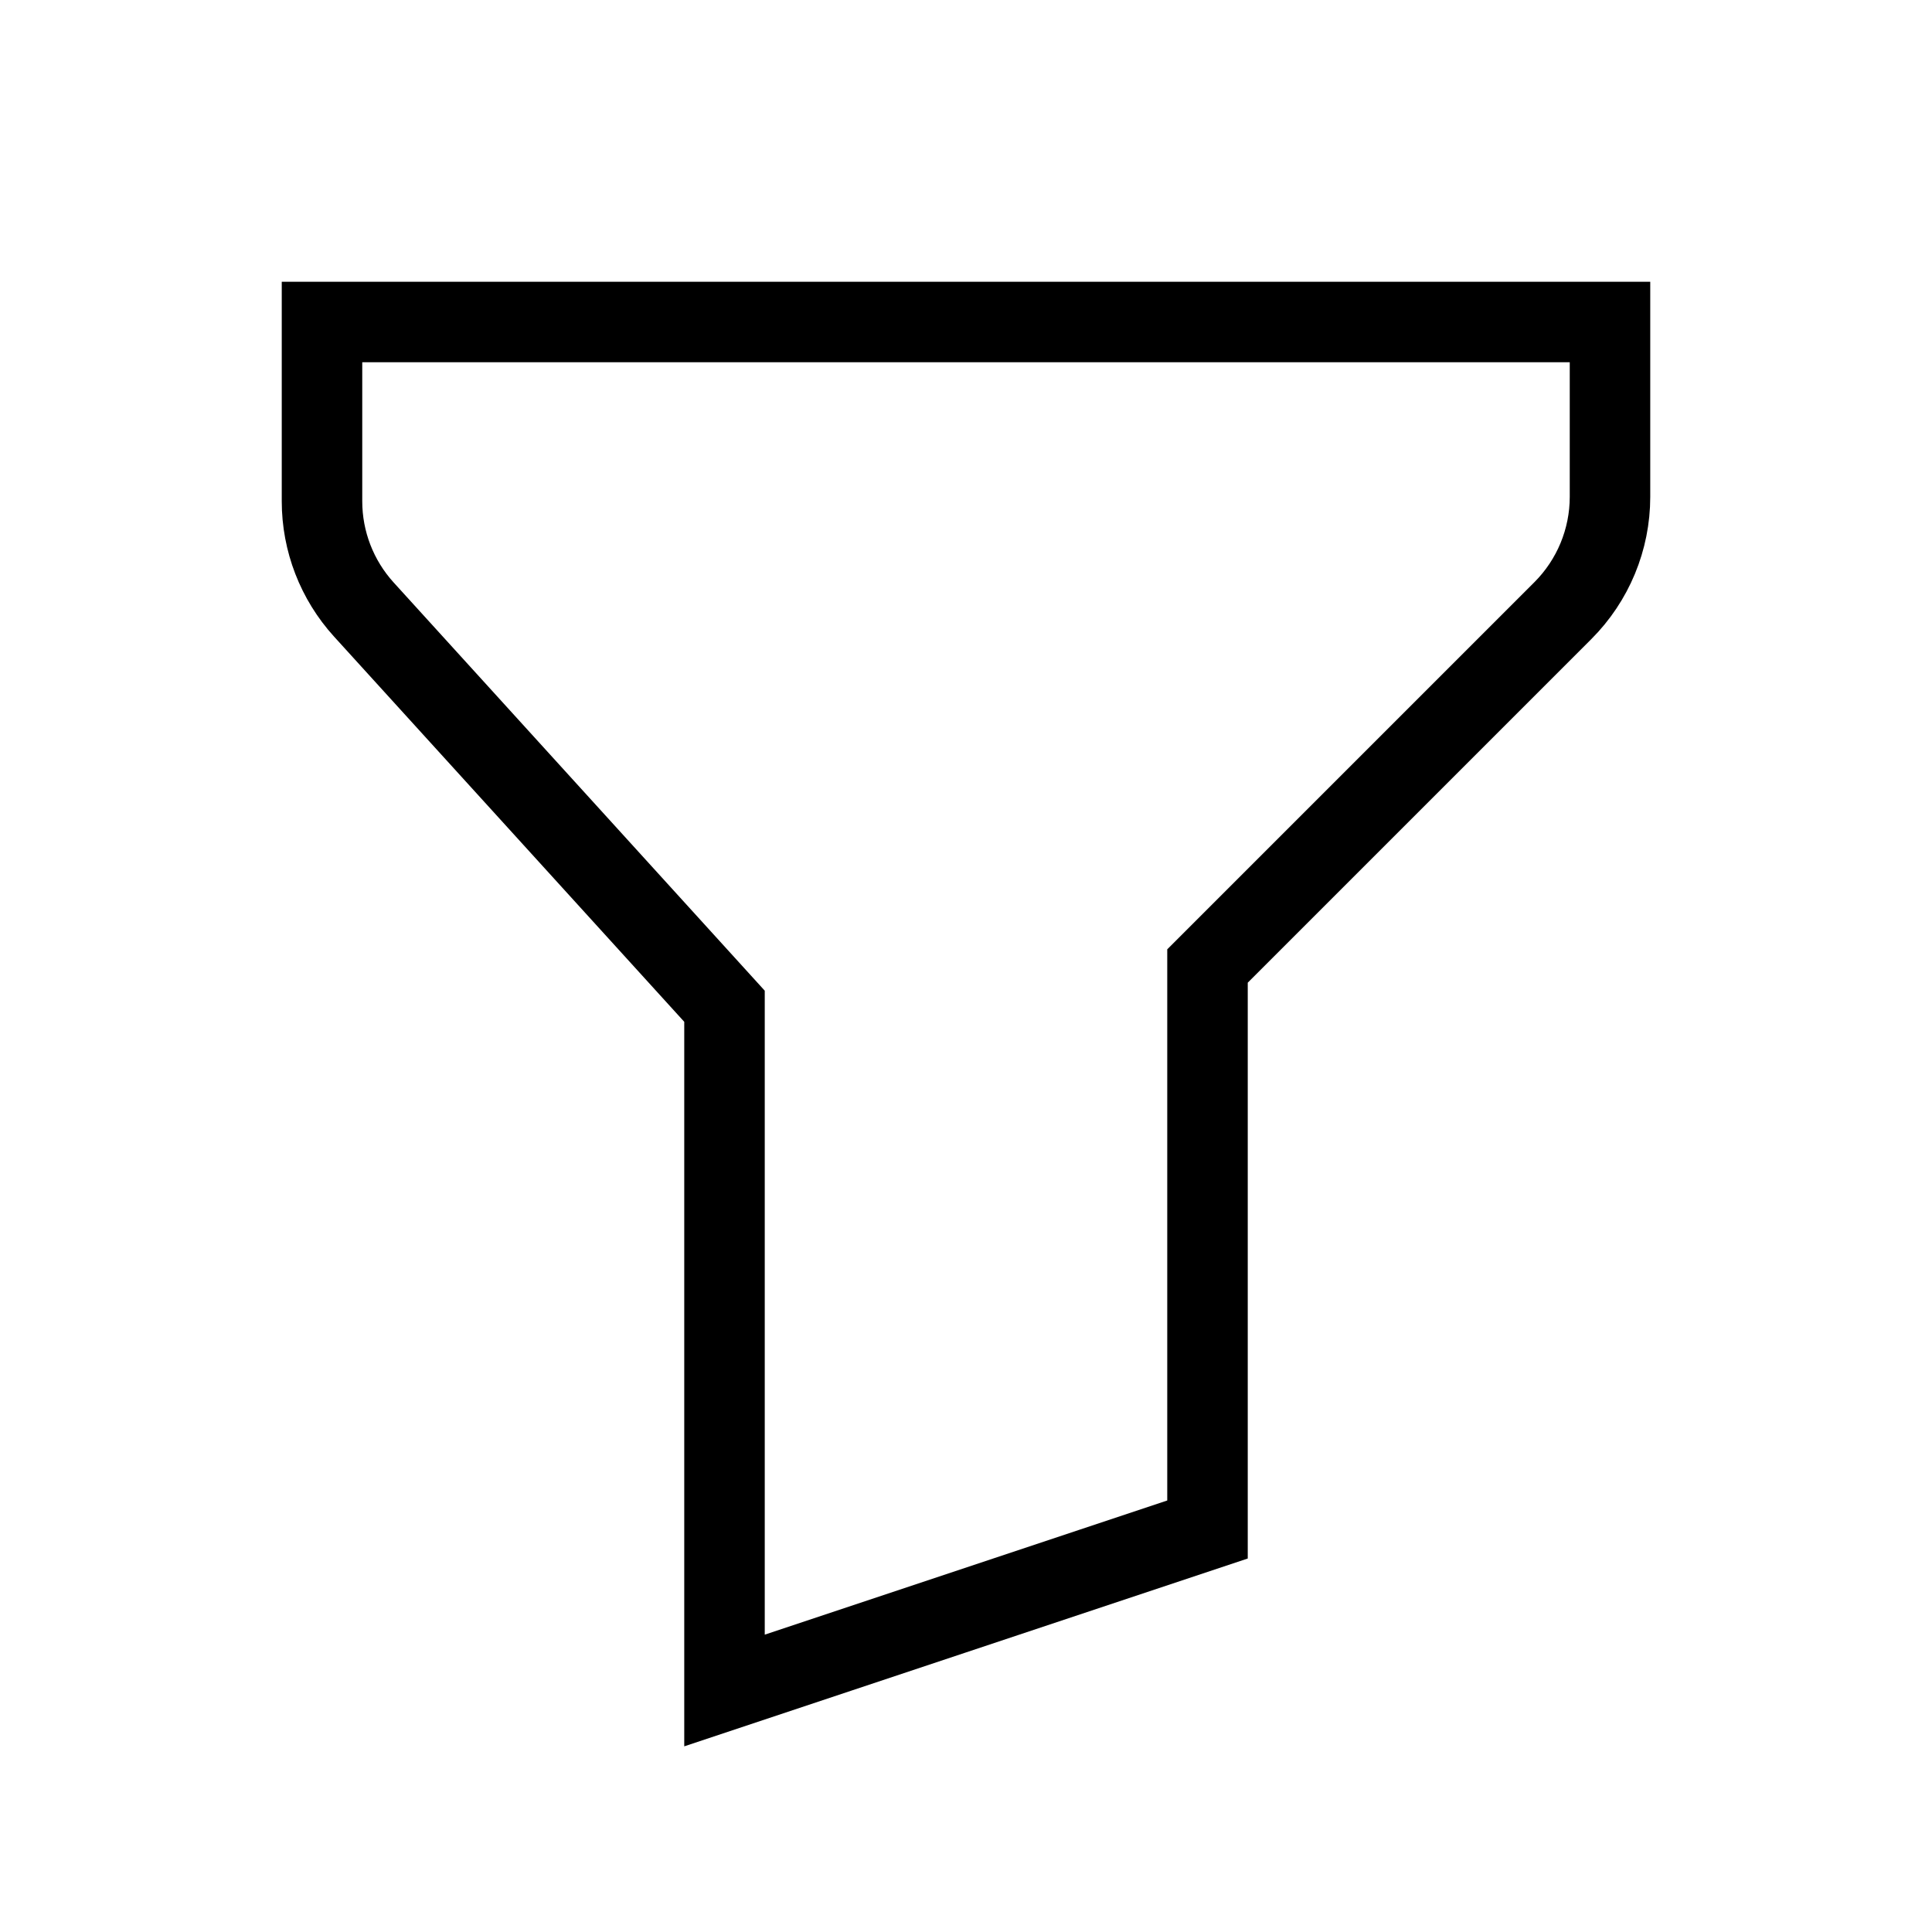
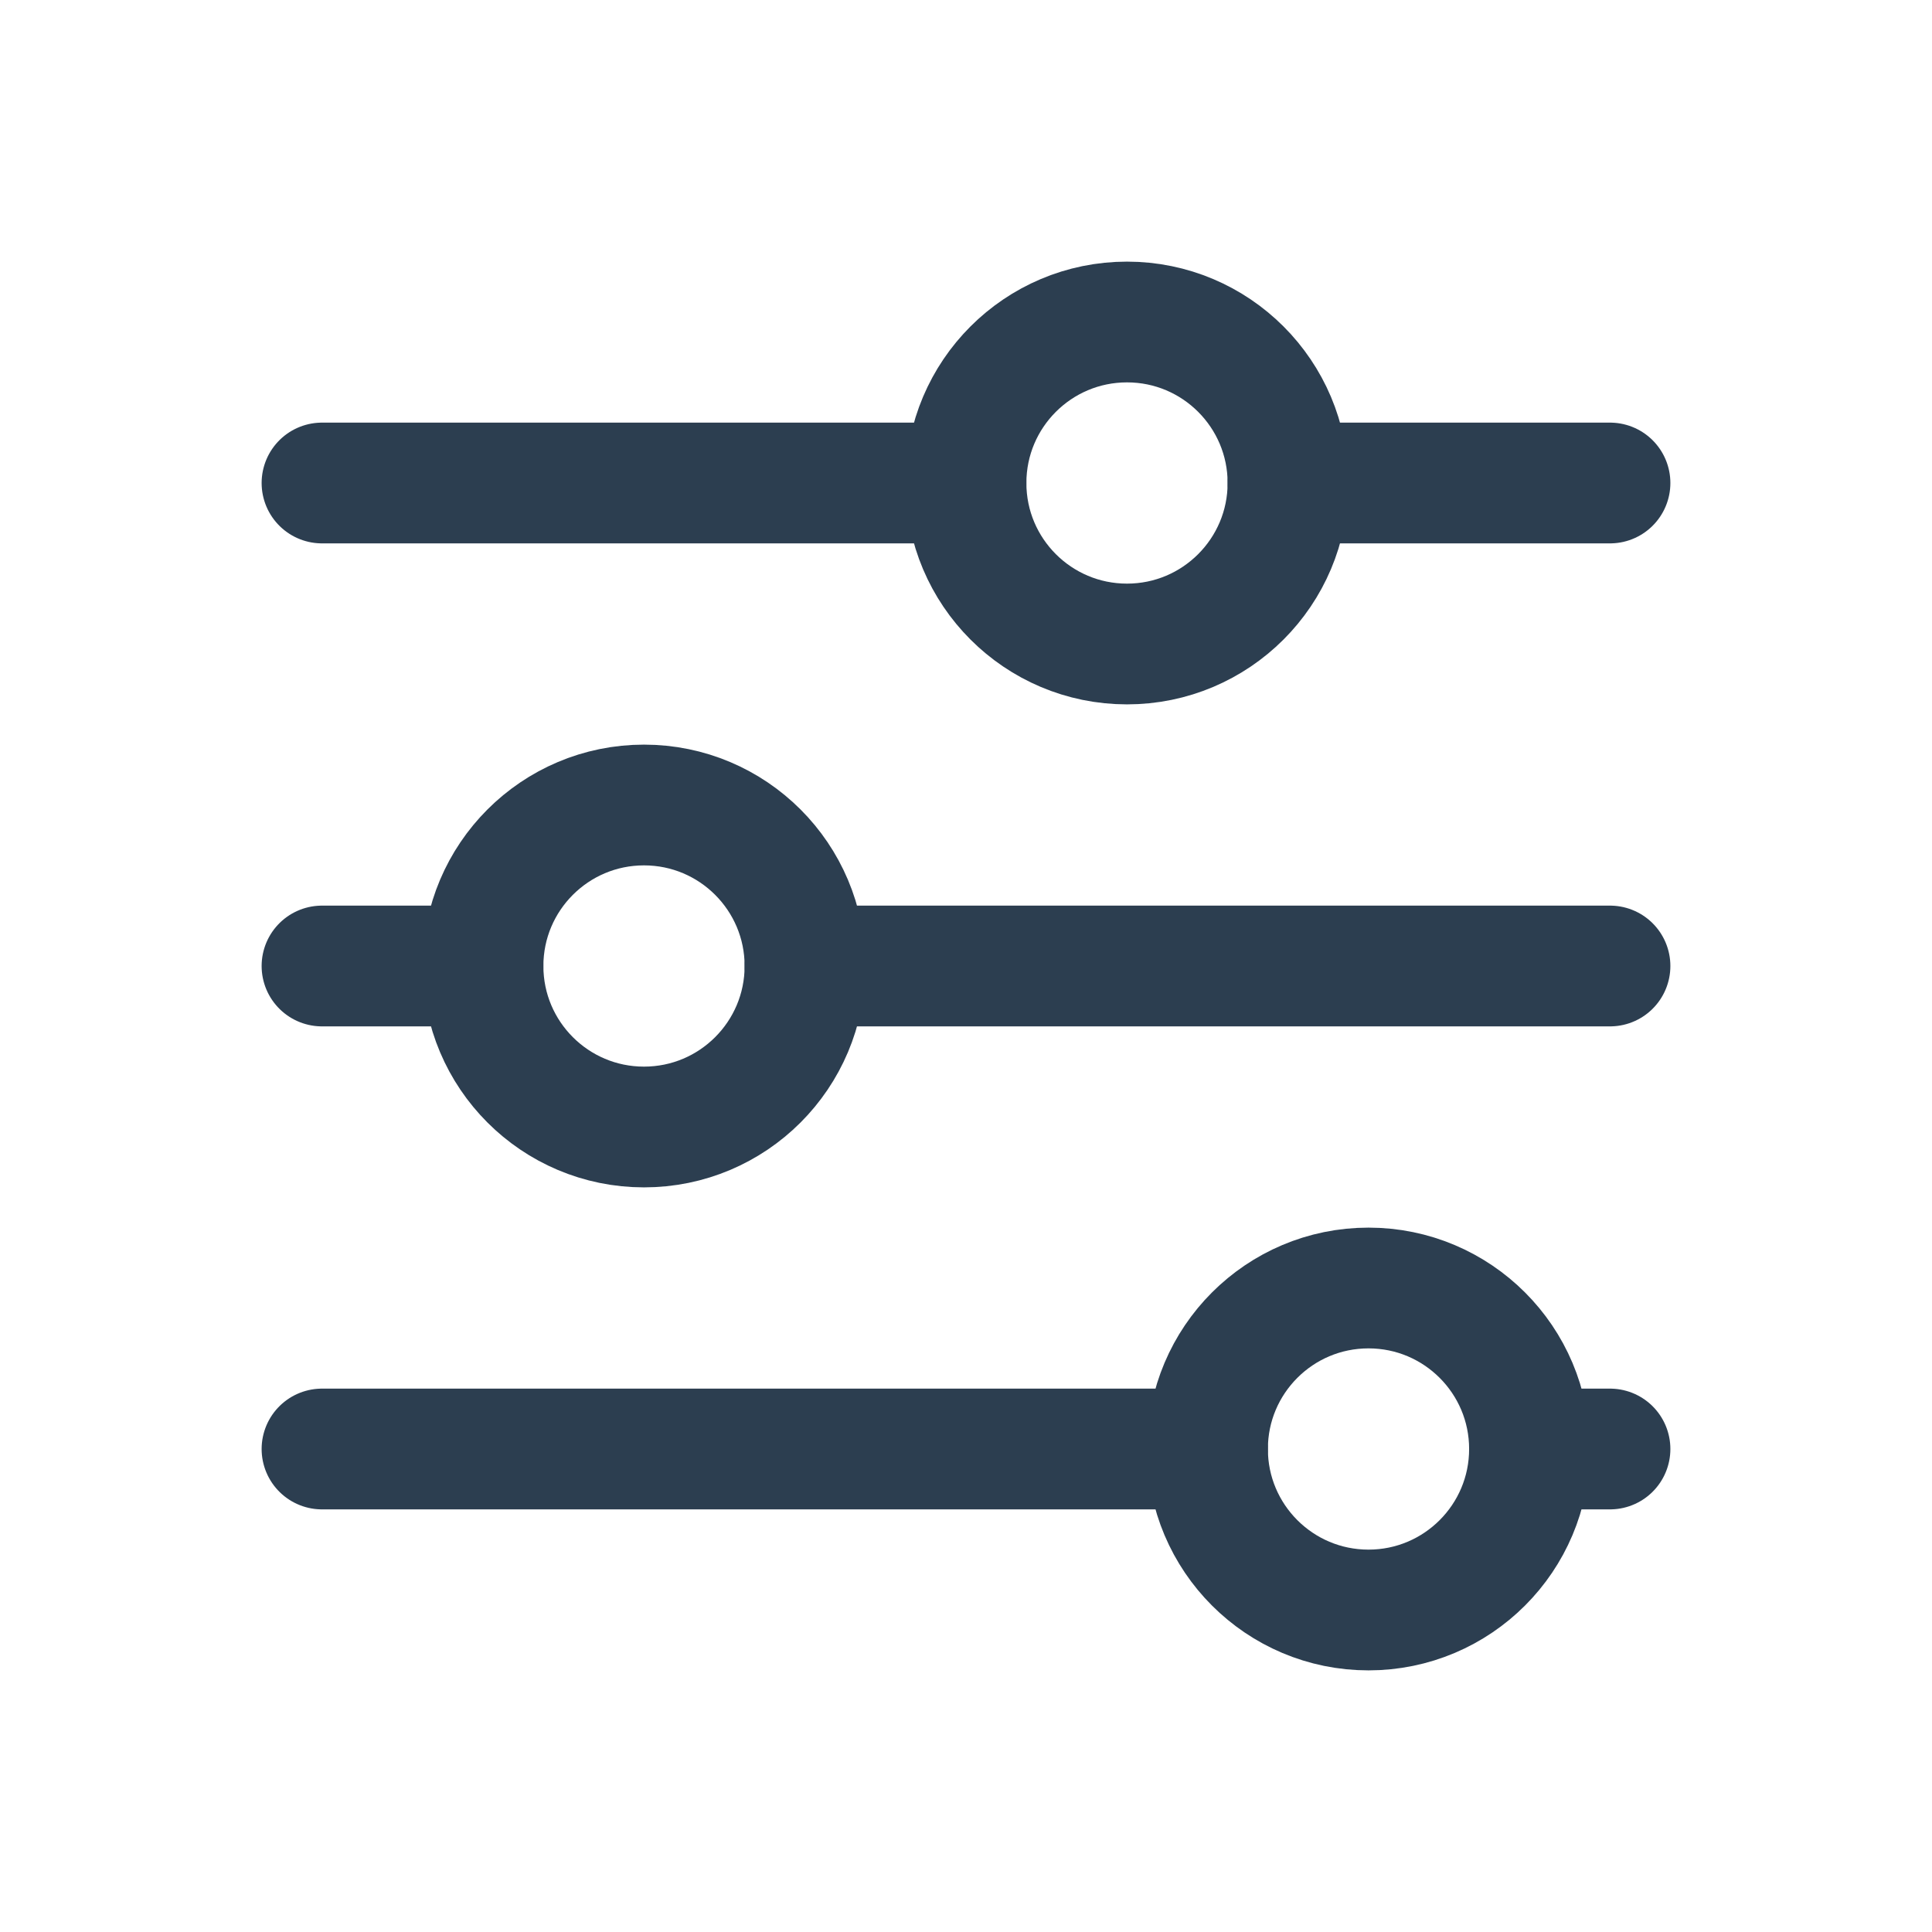
- <svg xmlns="http://www.w3.org/2000/svg" viewBox="0 0 24 24" fill="none" stroke="currentColor" strokeLinecap="round" strokeLinejoin="round">
+ <svg xmlns="http://www.w3.org/2000/svg" viewBox="0 0 24 24" stroke-width="1.5" stroke="#2c3e50" fill="none" stroke-linecap="round" stroke-linejoin="round">
  <path stroke="none" d="M0 0h24v24H0z" fill="none" />
-   <path d="M4 4h16v2.172a2 2 0 0 1 -.586 1.414l-4.414 4.414v7l-6 2v-8.5l-4.48 -4.928a2 2 0 0 1 -.52 -1.345v-2.227z" />
+   <path d="M14 6m-2 0a2 2 0 1 0 4 0a2 2 0 1 0 -4 0" />
+   <path d="M4 6l8 0" />
+   <path d="M16 6l4 0" />
+   <path d="M8 12m-2 0a2 2 0 1 0 4 0a2 2 0 1 0 -4 0" />
+   <path d="M4 12l2 0" />
+   <path d="M10 12l10 0" />
+   <path d="M17 18m-2 0a2 2 0 1 0 4 0a2 2 0 1 0 -4 0" />
+   <path d="M4 18l11 0" />
+   <path d="M19 18l1 0" />
</svg>
